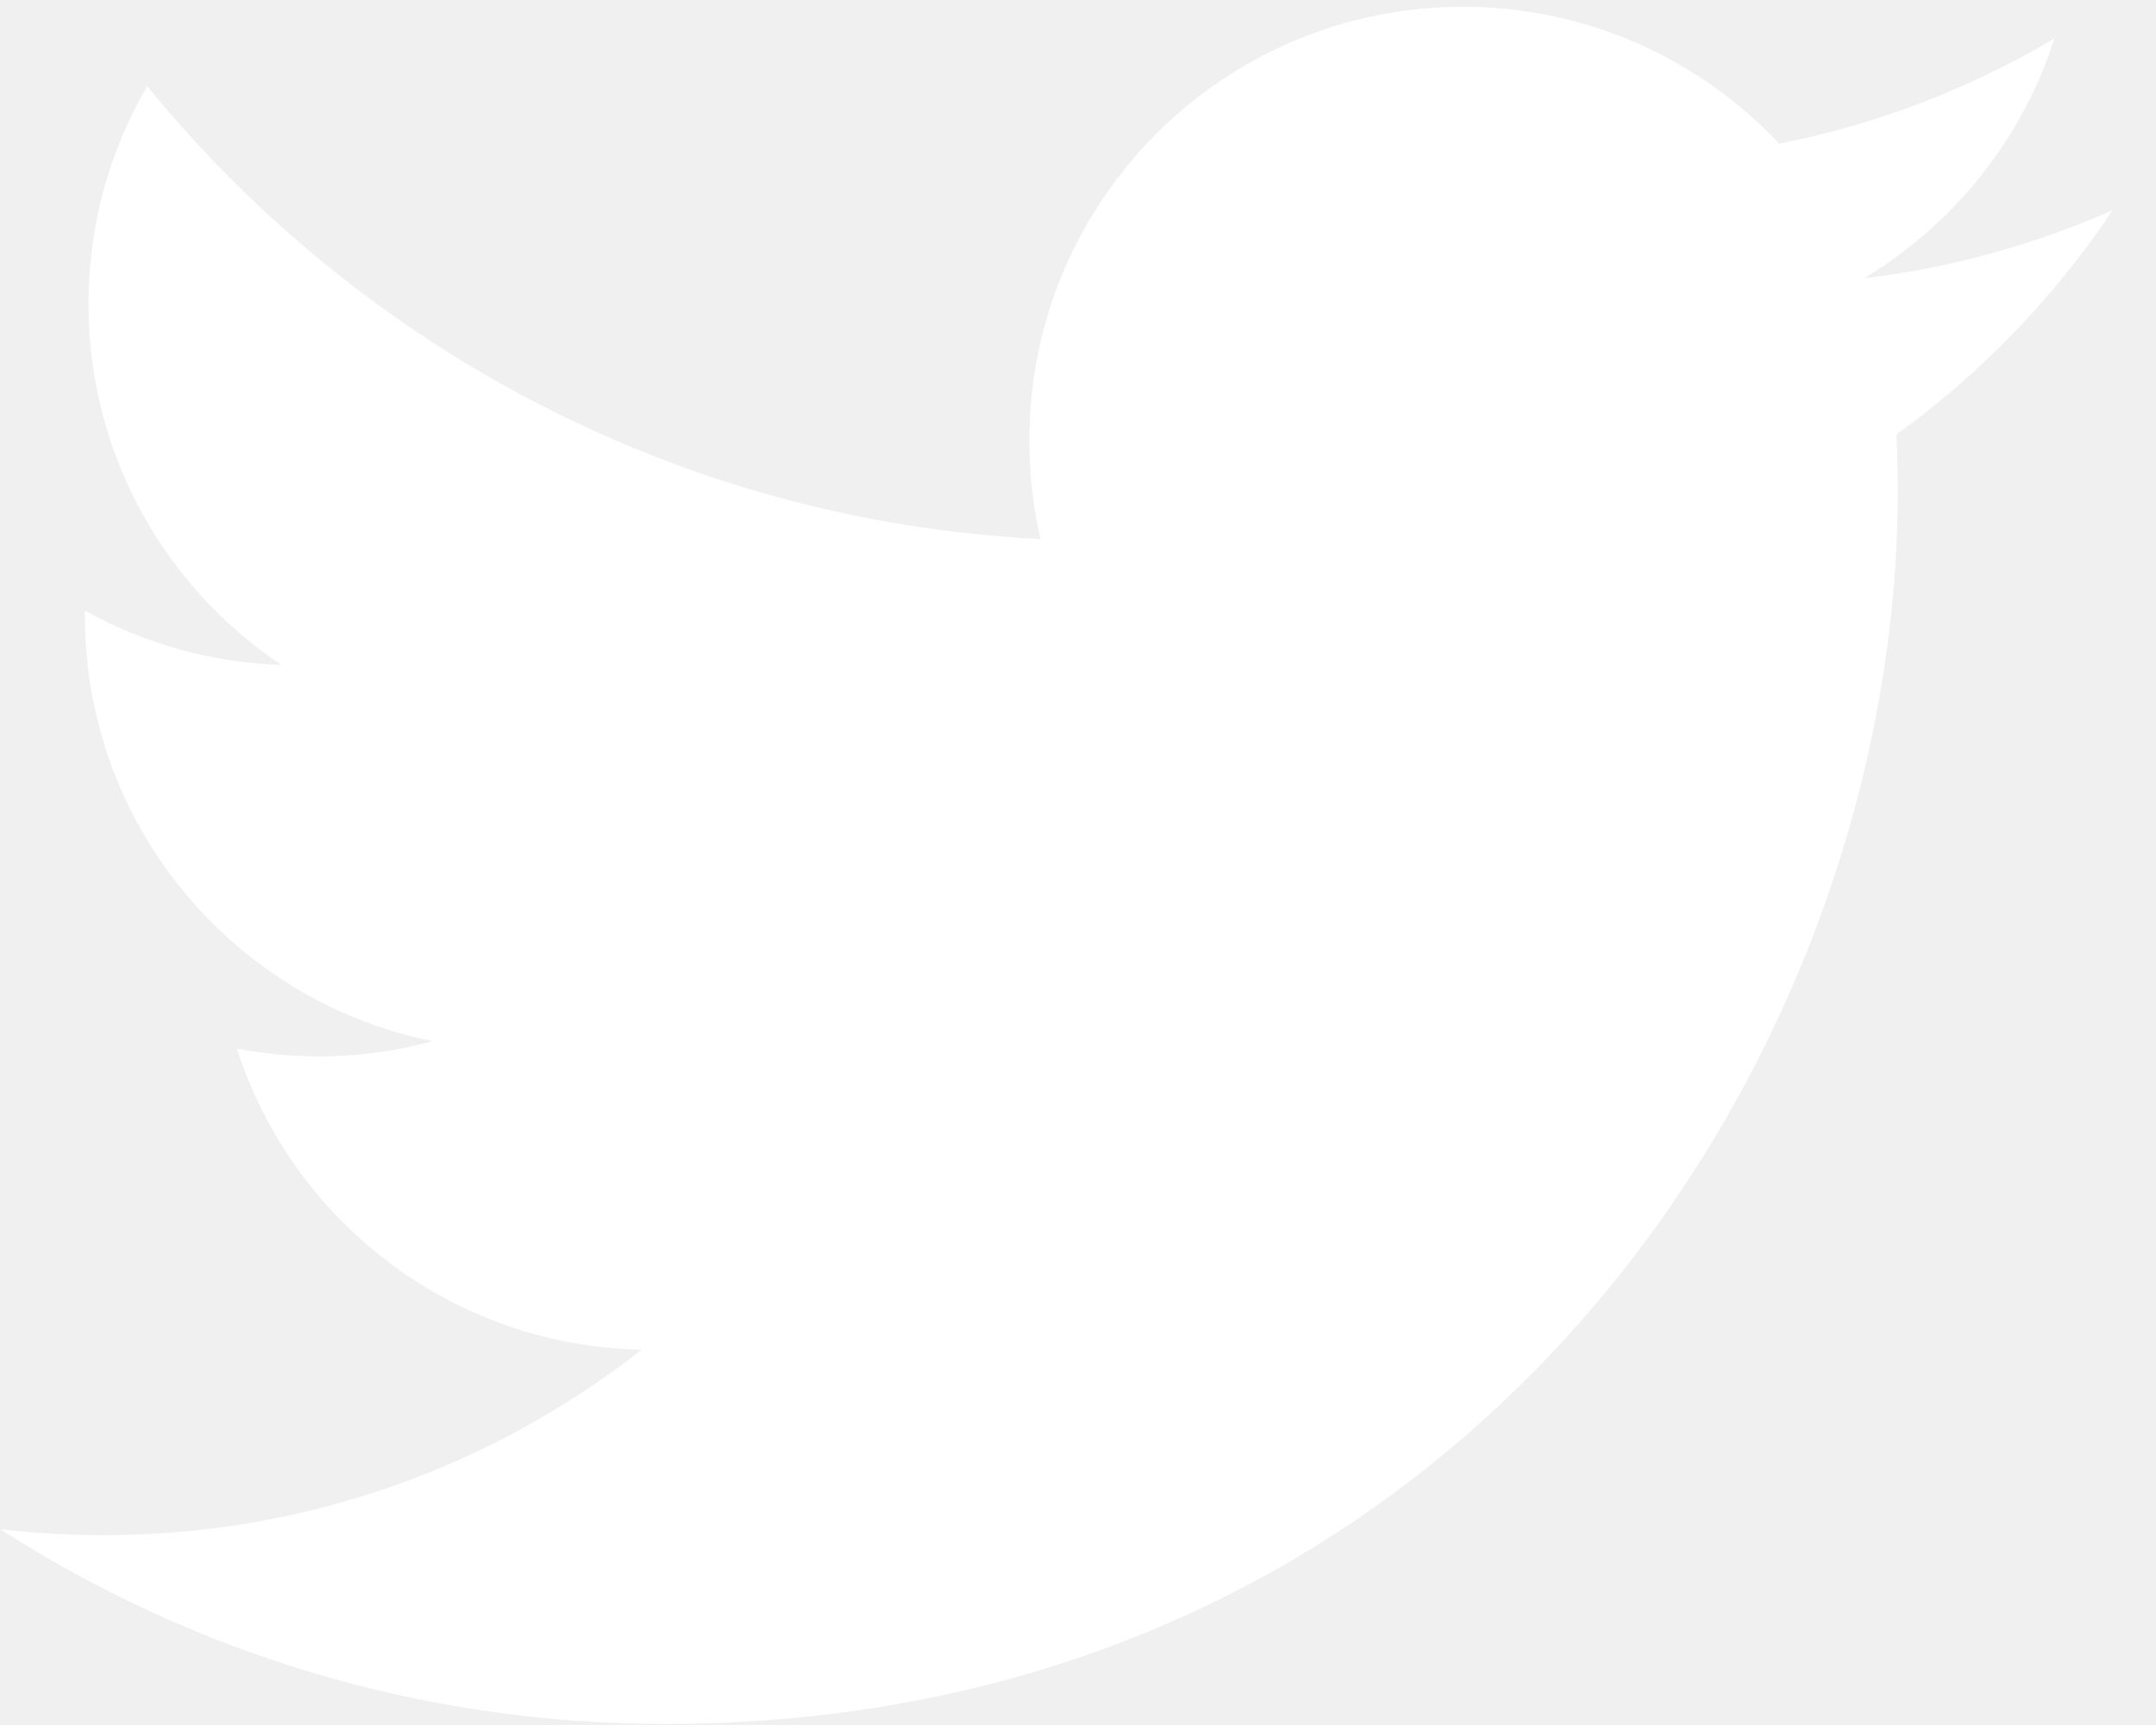
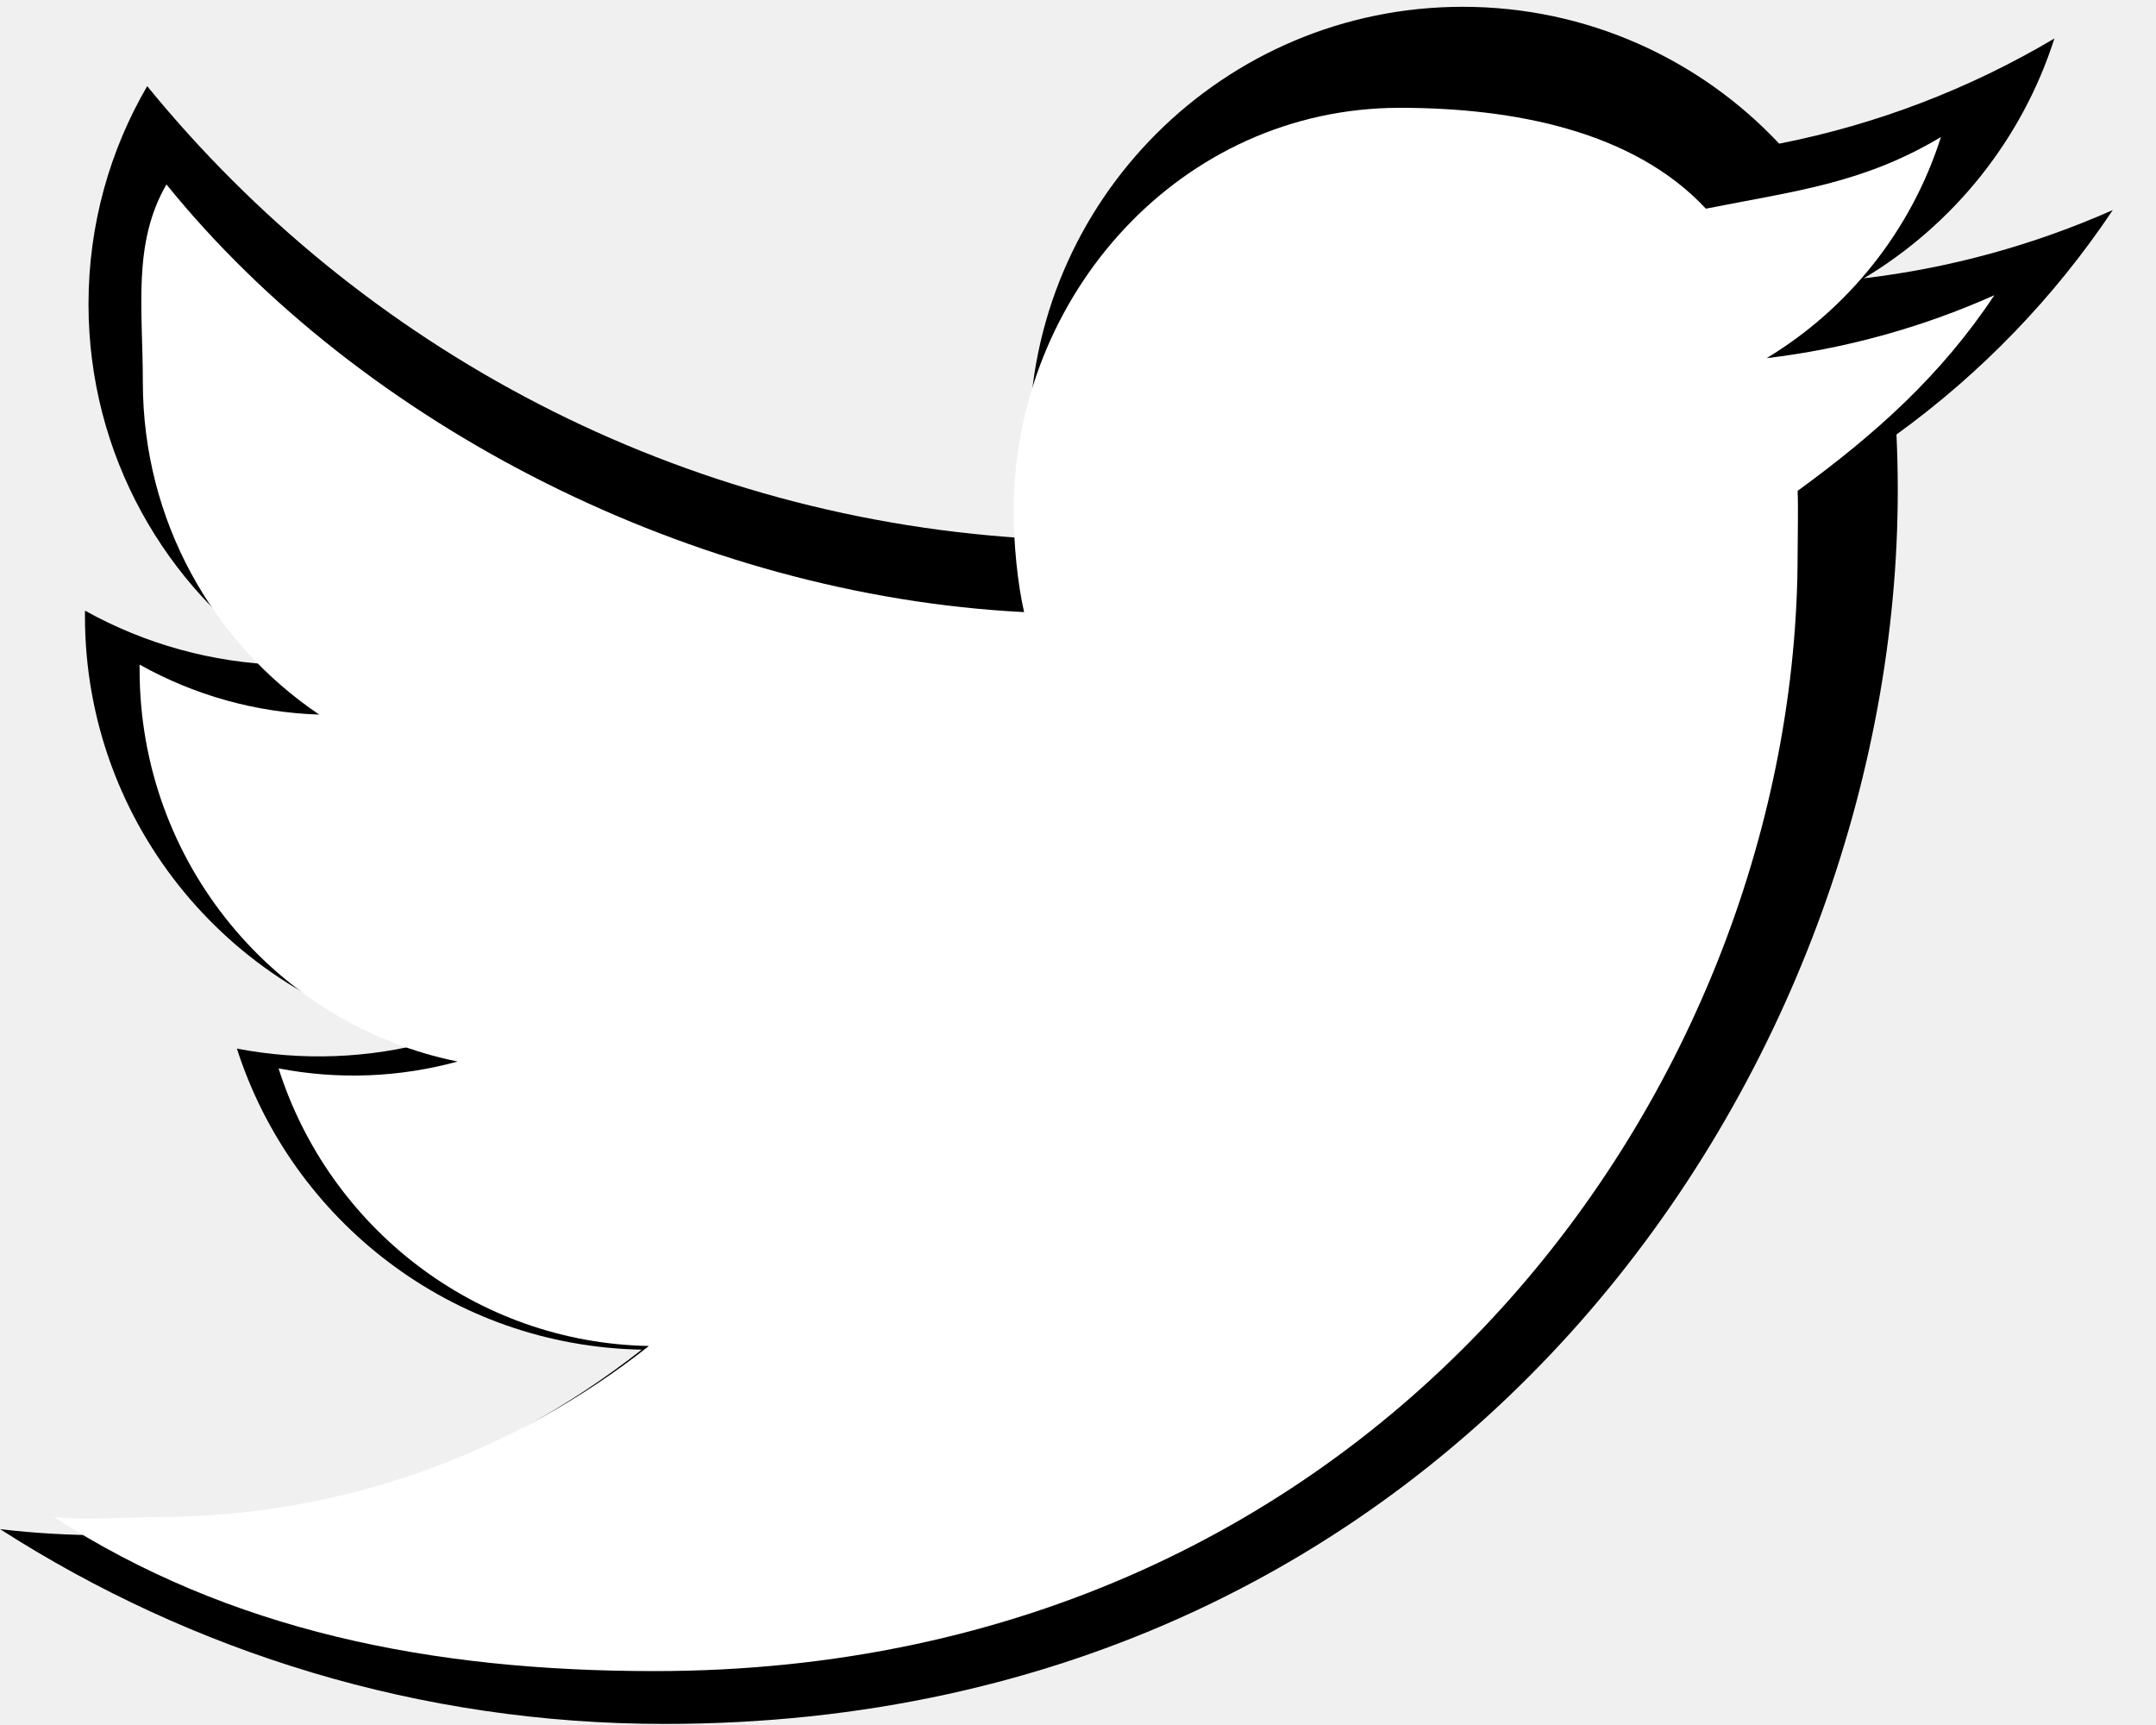
<svg xmlns="http://www.w3.org/2000/svg" width="40" height="32" viewBox="0 0 40 32" fill="none">
  <g clip-path="url(#clip0_730_2)">
    <mask id="mask0_730_2" style="mask-type:luminance" maskUnits="userSpaceOnUse" x="0" y="0" width="40" height="32">
      <path d="M39.2 0H0V32H39.2V0Z" fill="white" />
    </mask>
    <g mask="url(#mask0_730_2)">
-       <path d="M39.198 3.897C37.73 4.547 36.174 4.974 34.579 5.163C36.24 4.168 37.515 2.592 38.115 0.714C36.537 1.651 34.81 2.311 33.009 2.665C31.542 1.103 29.452 0.126 27.139 0.126C22.698 0.126 19.097 3.727 19.097 8.167C19.097 8.798 19.168 9.411 19.305 10C12.622 9.665 6.697 6.463 2.731 1.598C2.038 2.786 1.642 4.167 1.642 5.641C1.642 8.431 3.062 10.892 5.219 12.334C3.942 12.294 2.693 11.949 1.577 11.328C1.576 11.362 1.576 11.396 1.576 11.429C1.576 15.325 4.348 18.576 8.027 19.314C6.843 19.637 5.601 19.684 4.395 19.452C5.419 22.647 8.389 24.972 11.907 25.037C9.155 27.194 5.688 28.479 1.92 28.479C1.271 28.479 0.631 28.441 0.002 28.367C3.561 30.649 7.788 31.98 12.329 31.98C27.12 31.98 35.209 19.726 35.209 9.1C35.209 8.751 35.201 8.404 35.185 8.06C36.76 6.921 38.118 5.512 39.198 3.897Z" fill="white" />
+       <path d="M39.198 3.897C37.73 4.547 36.174 4.974 34.579 5.163C36.24 4.168 37.515 2.592 38.115 0.714C36.537 1.651 34.81 2.311 33.009 2.665C31.542 1.103 29.452 0.126 27.139 0.126C22.698 0.126 19.097 3.727 19.097 8.167C19.097 8.798 19.168 9.411 19.305 10C12.622 9.665 6.697 6.463 2.731 1.598C2.038 2.786 1.642 4.167 1.642 5.641C1.642 8.431 3.062 10.892 5.219 12.334C3.942 12.294 2.693 11.949 1.577 11.328C1.576 11.362 1.576 11.396 1.576 11.429C1.576 15.325 4.348 18.576 8.027 19.314C6.843 19.637 5.601 19.684 4.395 19.452C5.419 22.647 8.389 24.972 11.907 25.037C9.155 27.194 5.688 28.479 1.92 28.479C1.271 28.479 0.631 28.441 0.002 28.367C3.561 30.649 7.788 31.98 12.329 31.98C27.12 31.98 35.209 19.726 35.209 9.1C35.209 8.751 35.201 8.404 35.185 8.06C36.76 6.921 38.118 5.512 39.198 3.897Z" fill="black" />
+       <path d="M37 5.477C35.658 6.076 34.234 6.47 32.776 6.644C34.294 5.727 35.46 4.274 36.01 2.542C34.566 3.406 33.296 3.544 31.649 3.871C30.307 2.43 28.086 2 25.97 2C21.908 2 18.806 5.477 18.806 9.484C18.806 10.065 18.875 10.812 19 11.355C12.887 11.046 6.716 7.907 3.088 3.421C2.455 4.516 2.65 5.726 2.65 7.085C2.65 9.657 3.949 11.926 5.922 13.256C4.754 13.219 3.612 12.901 2.59 12.329C2.59 12.36 2.59 12.391 2.59 12.422C2.59 16.014 5.125 19.011 8.49 19.692C7.407 19.989 6.271 20.033 5.168 19.819C6.104 22.765 8.821 24.909 12.039 24.969C9.522 26.957 6.35 28.142 2.905 28.142C2.311 28.142 1.575 28.211 1 28.142C4.255 30.246 7.989 31 12.143 31C25.671 31 33.351 20.072 33.351 10.274C33.351 9.953 33.365 9.424 33.351 9.106C34.791 8.056 36.013 6.966 37 5.477Z" fill="white" />
    </g>
  </g>
  <defs>
    <clipPath id="clip0_730_2">
      <rect width="40" height="32" fill="white" />
    </clipPath>
  </defs>
</svg>
